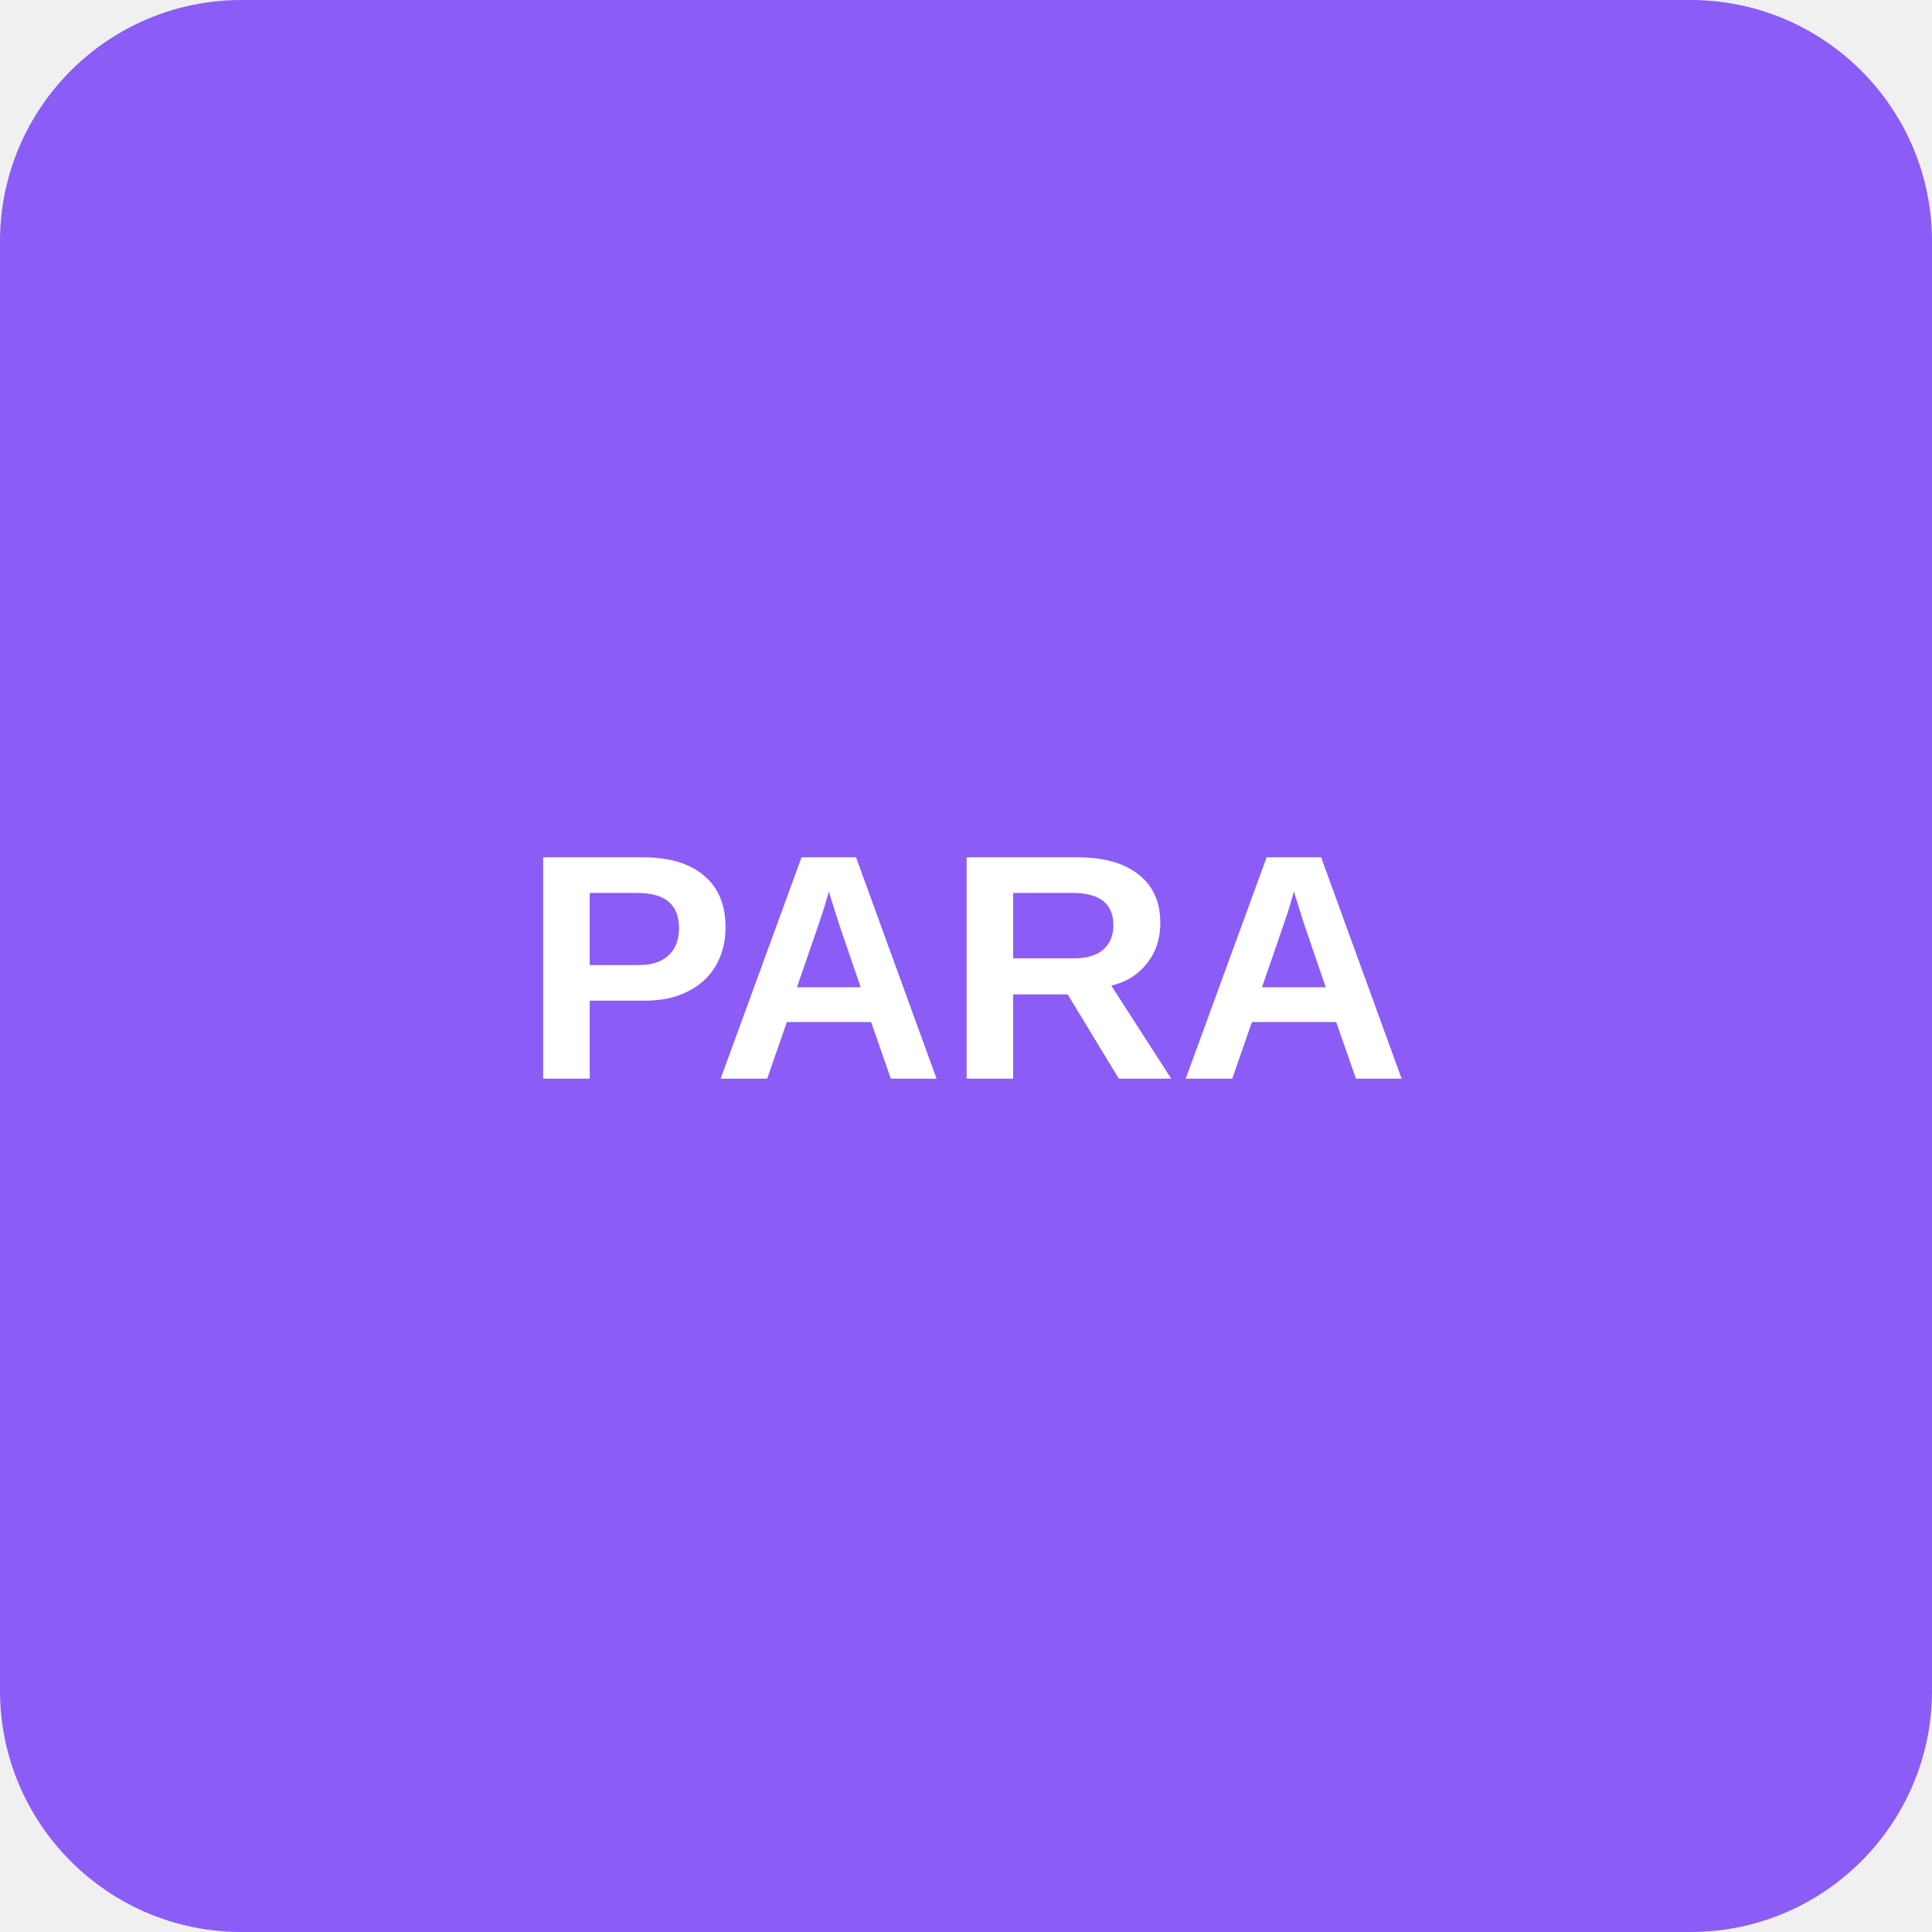
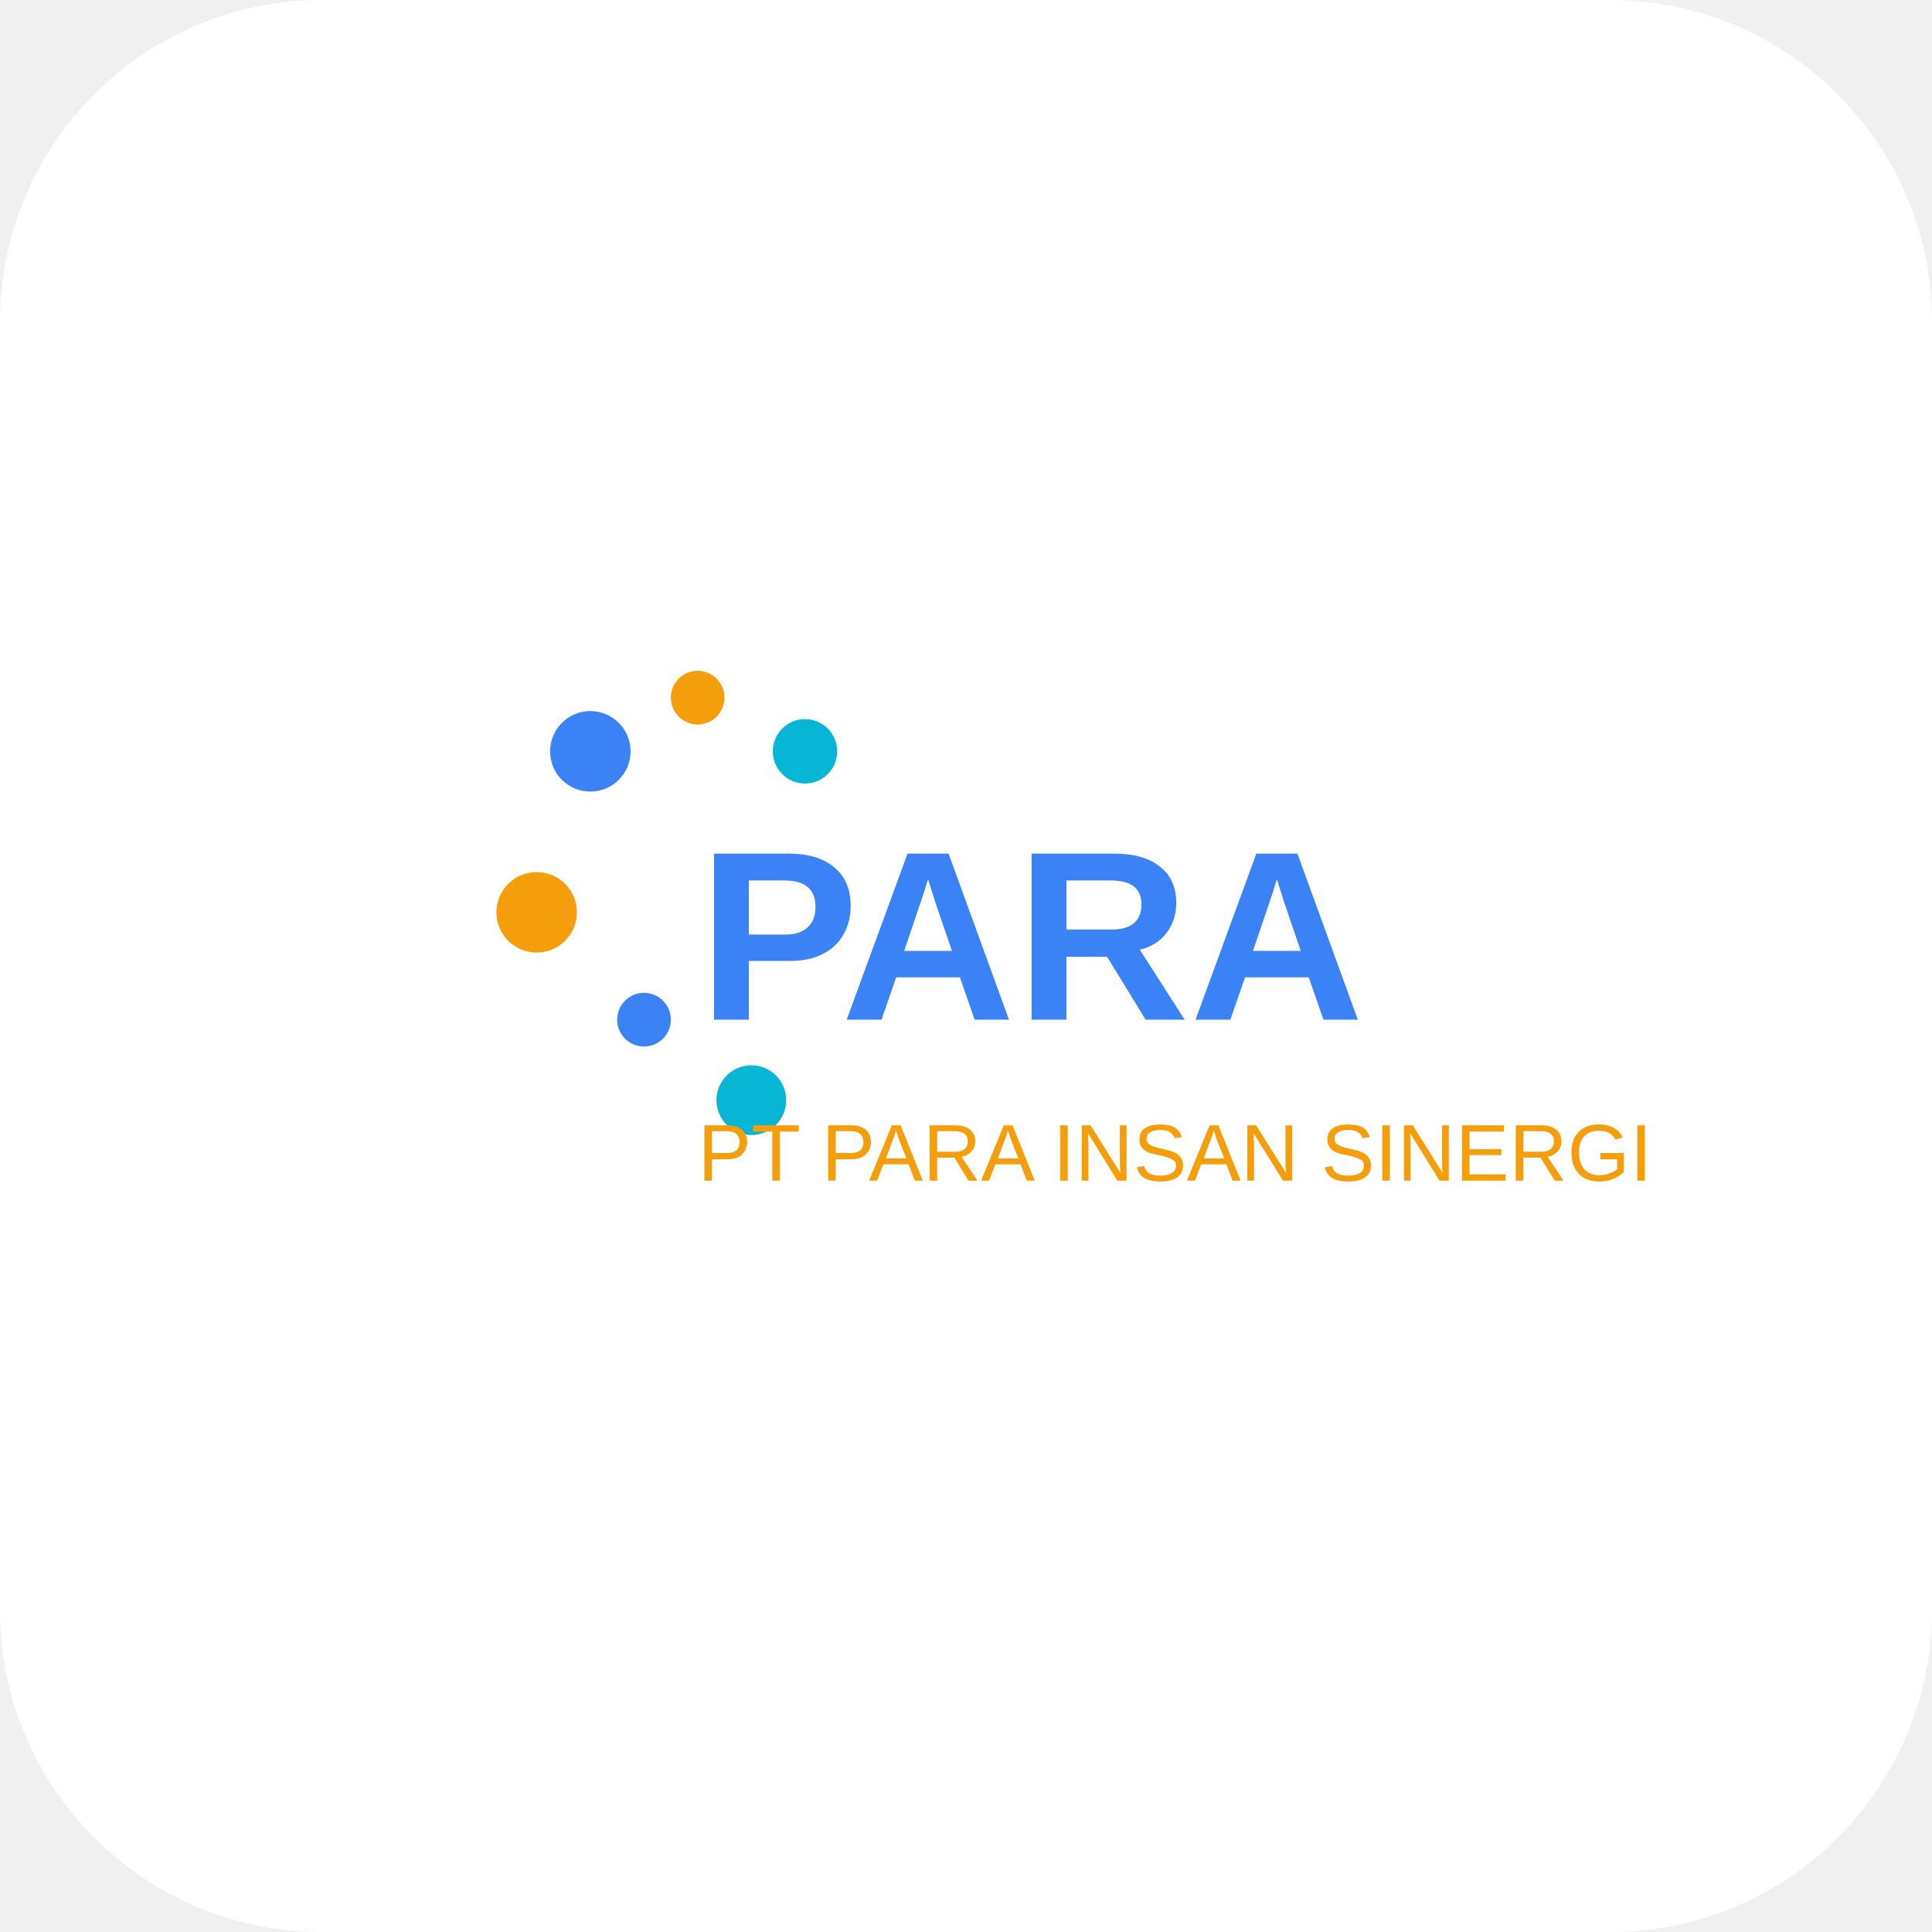
- <svg xmlns="http://www.w3.org/2000/svg" viewBox="0 0 72 72" width="72" height="72">
-   <rect width="72" height="72" rx="9" fill="#8b5cf6" />
-   <text x="50%" y="50%" text-anchor="middle" dy="0.35em" fill="white" font-family="Arial, sans-serif" font-size="12" font-weight="bold">PARA</text>
+ <svg xmlns="http://www.w3.org/2000/svg" viewBox="0 0 72 72">
+   <rect width="72" height="72" rx="12" fill="#FFFFFF" />
+   <circle cx="22" cy="28" r="1.5" fill="#3B82F6" />
+   <circle cx="26" cy="26" r="1" fill="#F59E0B" />
+   <circle cx="30" cy="28" r="1.2" fill="#06B6D4" />
+   <circle cx="20" cy="34" r="1.5" fill="#F59E0B" />
+   <circle cx="24" cy="38" r="1" fill="#3B82F6" />
+   <circle cx="28" cy="41" r="1.3" fill="#06B6D4" />
+   <text x="26" y="38" fill="#3B82F6" font-family="Arial" font-weight="bold" font-size="9">PARA</text>
+   <text x="26" y="44" fill="#F59E0B" font-family="Arial" font-size="3">PT PARA INSAN SINERGI</text>
</svg>
